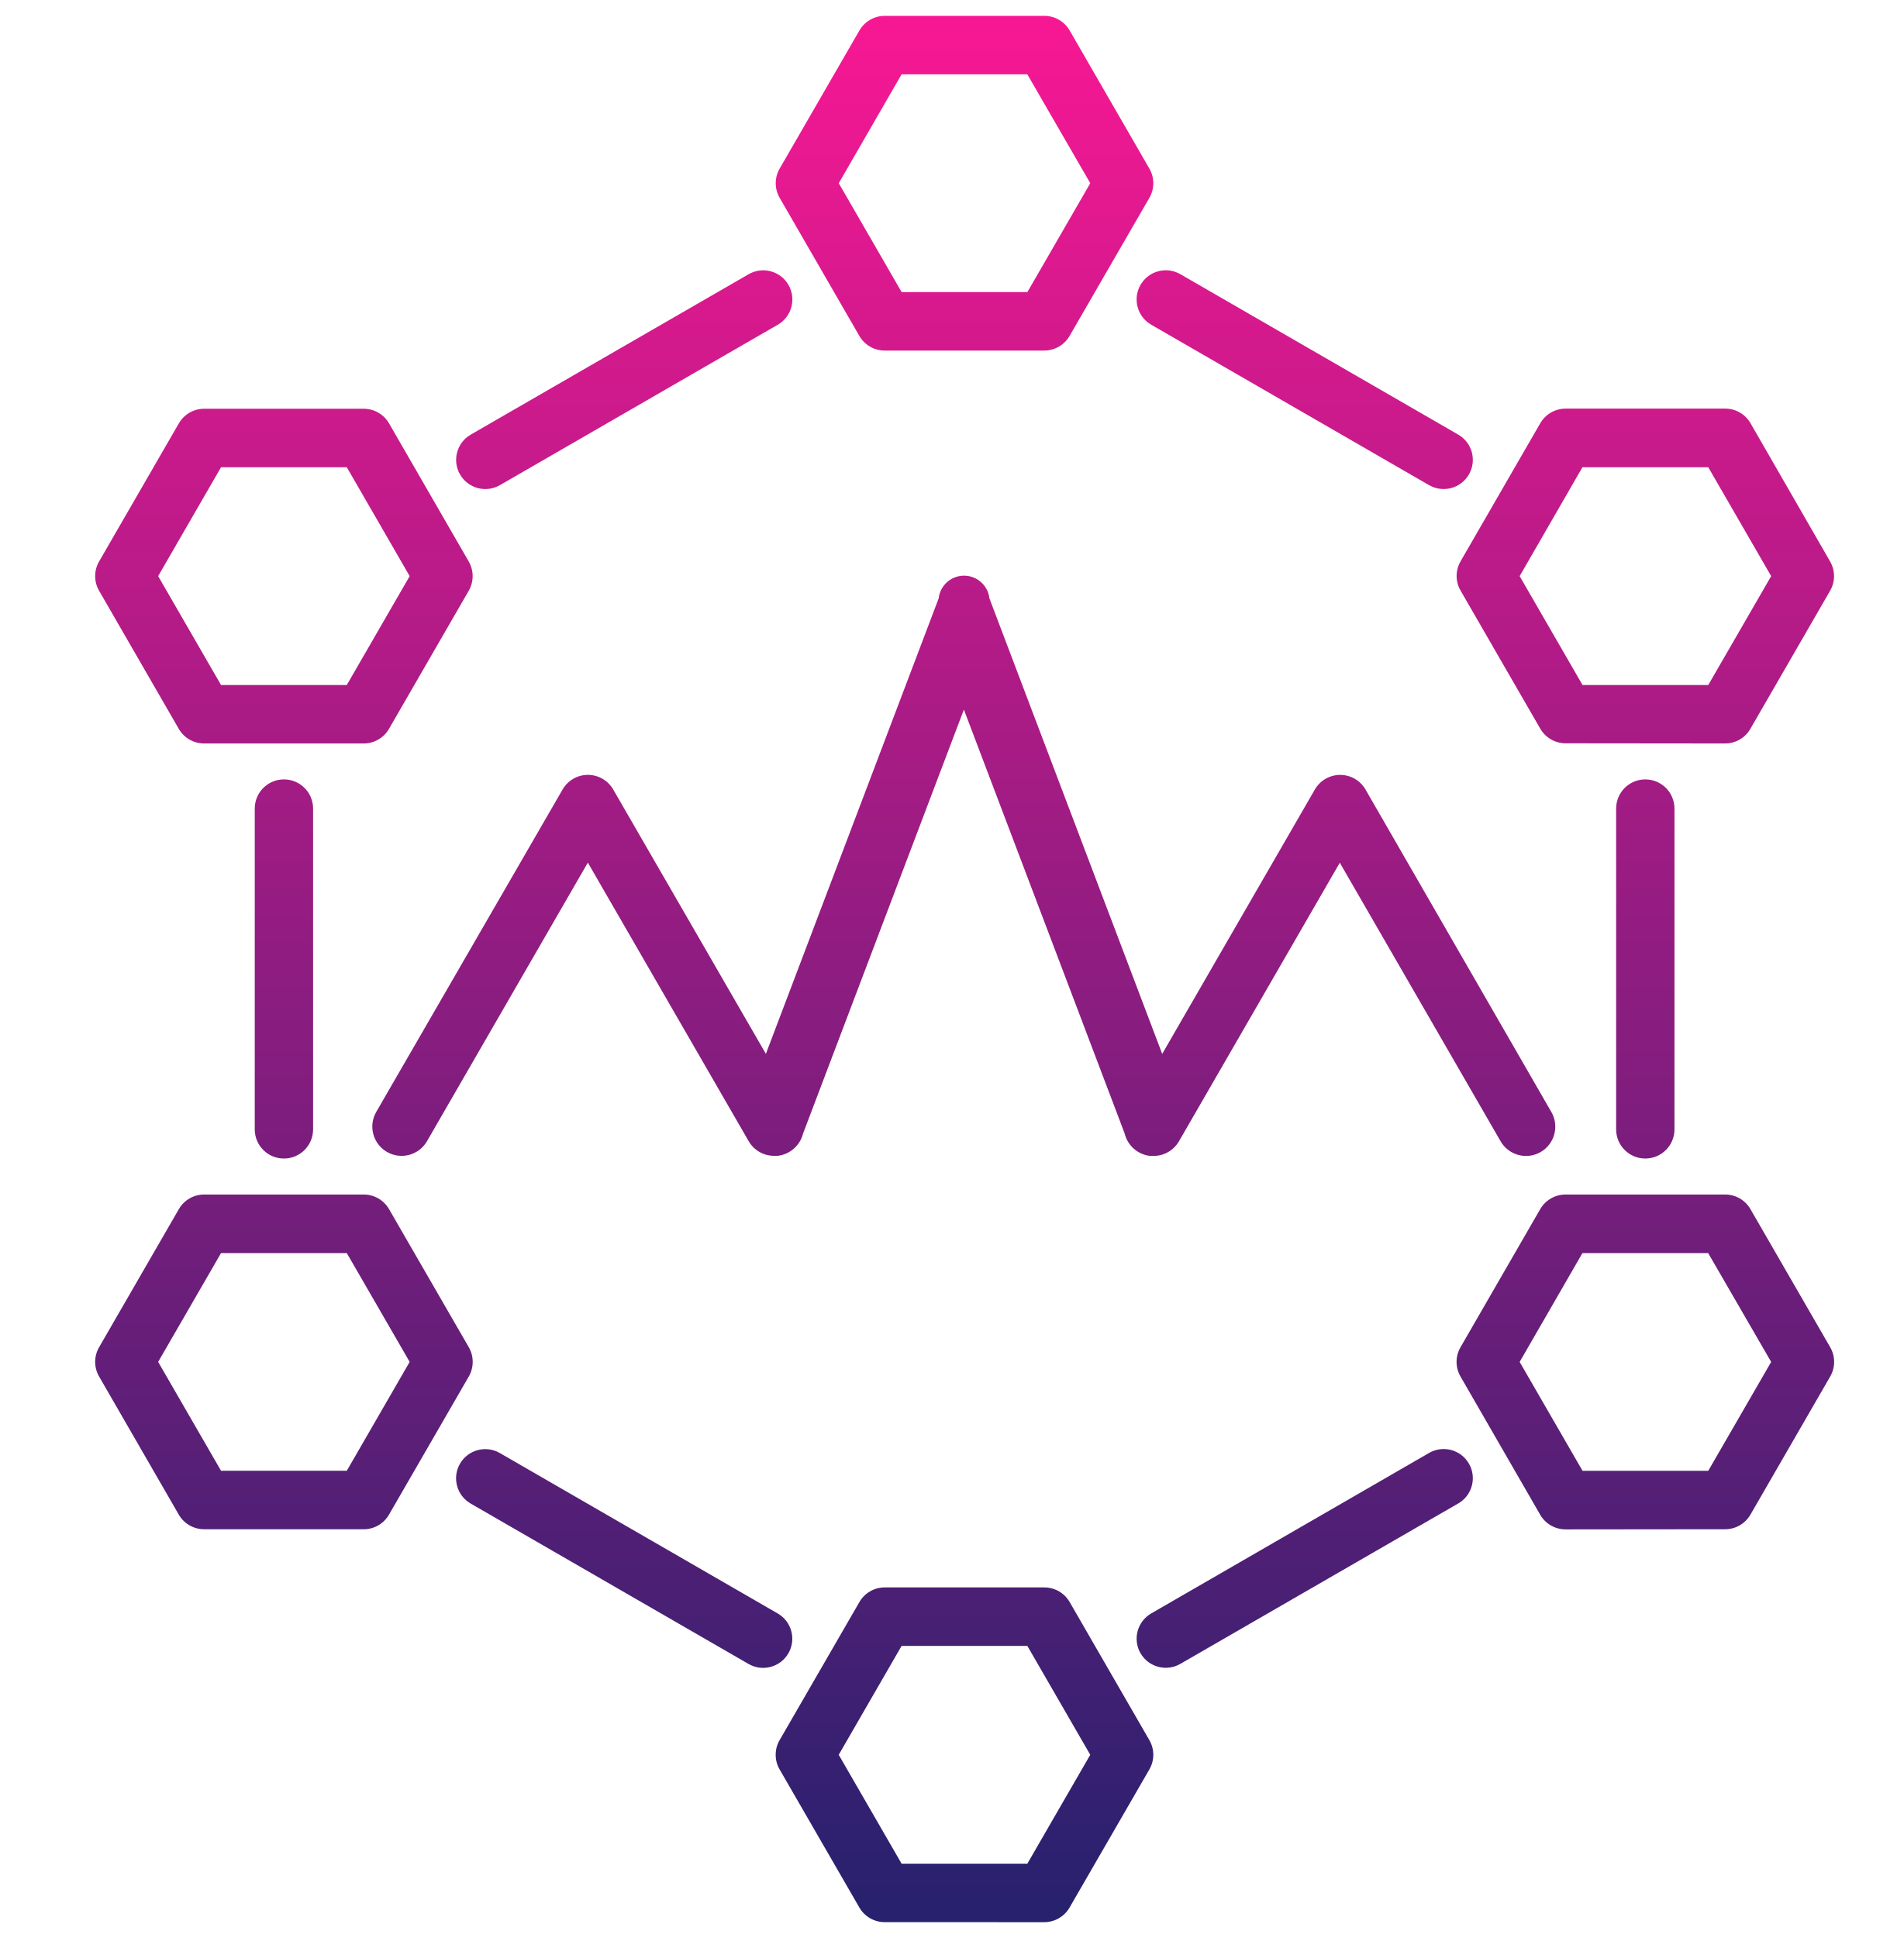
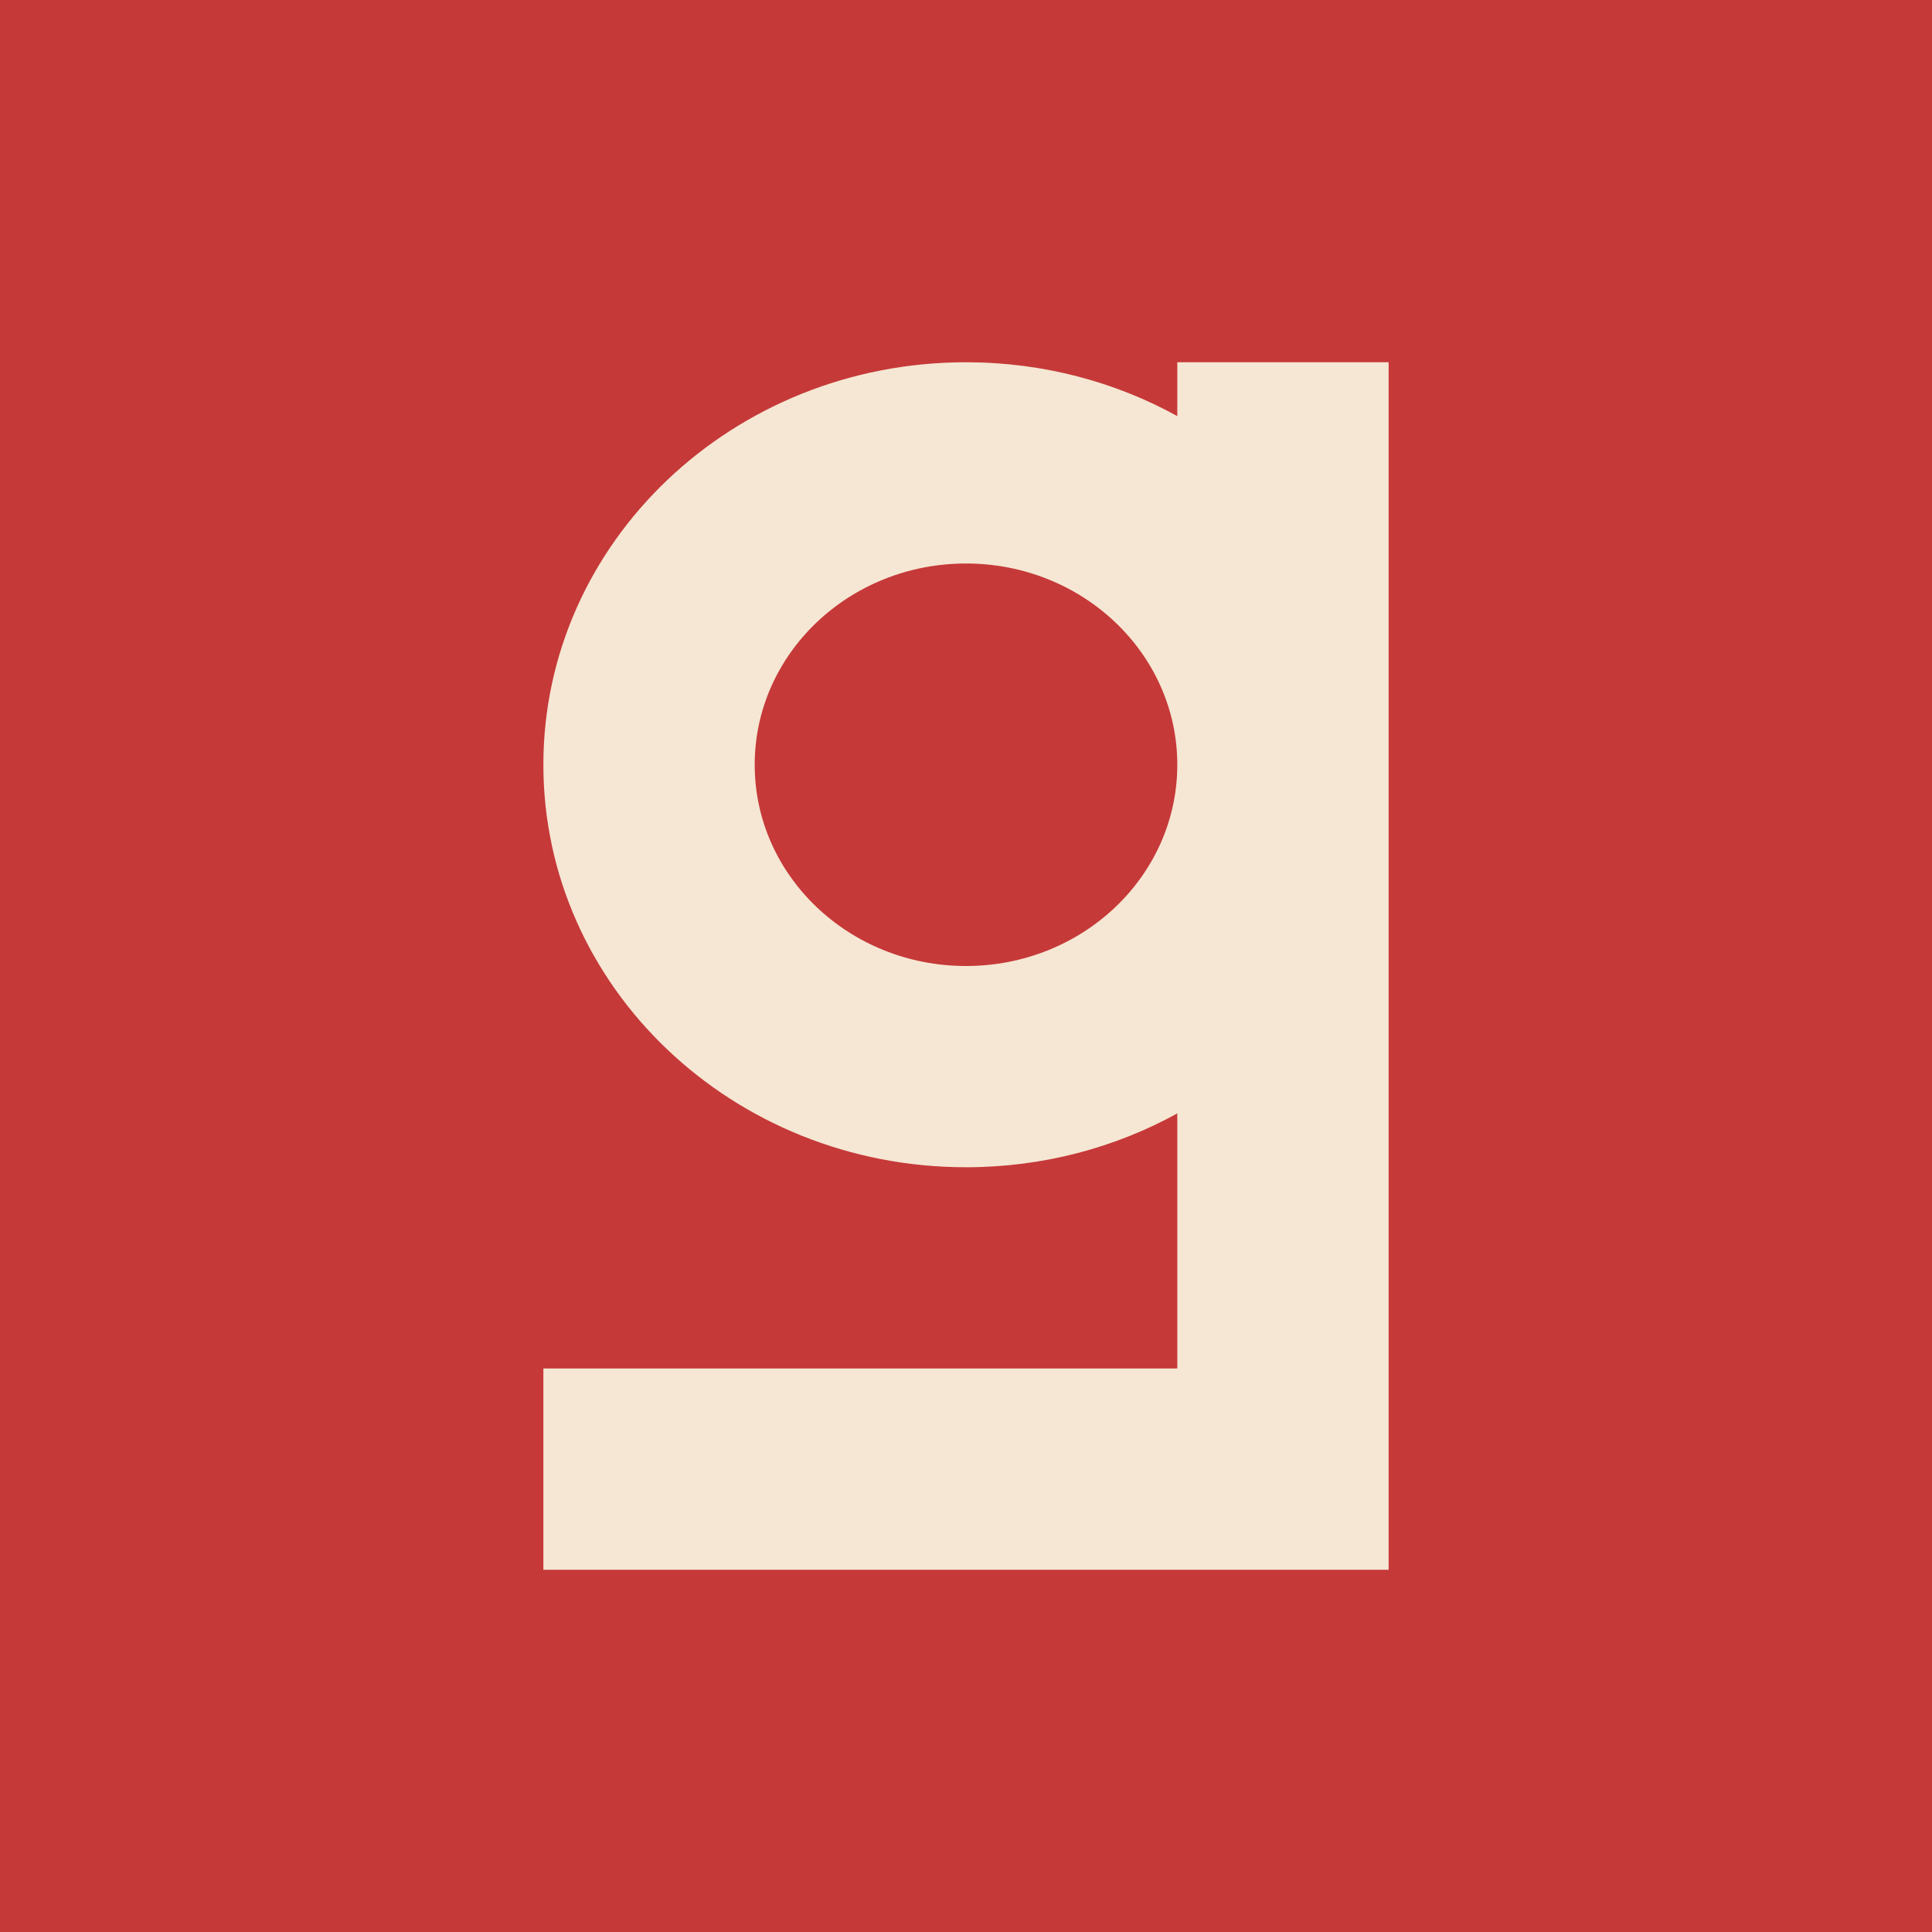
- <svg xmlns="http://www.w3.org/2000/svg" width="60" height="61.09" viewBox="0 0 60 61.09">
-   <defs>
-     <style>
-             .cls-1{stroke:rgba(0,0,0,0);fill:url(#linear-gradient)}.cls-2{fill:none}
-         </style>
-     <linearGradient id="linear-gradient" x1=".5" x2=".5" y2="1" gradientUnits="objectBoundingBox">
-       <stop offset="0" stop-color="#f61893" />
-       <stop offset="1" stop-color="#27216e" />
-     </linearGradient>
-   </defs>
-   <g id="Group_3967" data-name="Group 3967" transform="translate(-540 -1206.5)">
-     <g id="Group_3966" data-name="Group 3966" transform="translate(-6019 1348)">
-       <path id="Union_1" d="M24.887 60.09a.921.921 0 0 1-.8-.461l-2.514-4.354a.92.92 0 0 1 0-.921L24.089 50a.921.921 0 0 1 .8-.461h5.027a.923.923 0 0 1 .8.461l2.513 4.354a.92.92 0 0 1 0 .921l-2.516 4.355a.923.923 0 0 1-.8.461zm-1.45-5.275l1.982 3.433h3.963l1.983-3.433-1.983-3.433h-3.963zm9.513-3.2a.919.919 0 0 1 .337-1.256l8.758-5.059a.919.919 0 1 1 .92 1.592l-8.76 5.057a.918.918 0 0 1-1.256-.337zm-12.355.337l-8.76-5.057a.919.919 0 1 1 .92-1.592l8.759 5.057a.919.919 0 1 1-.919 1.592zm25.753-4.242a.924.924 0 0 1-.8-.461l-2.513-4.359a.92.92 0 0 1 0-.921l2.513-4.354a.924.924 0 0 1 .8-.461h5.027a.92.92 0 0 1 .8.461l2.514 4.354a.92.92 0 0 1 0 .921l-2.514 4.354a.92.92 0 0 1-.8.461zM44.9 42.431l1.982 3.432h3.963l1.983-3.432L50.842 39h-3.963zM3.435 47.705a.921.921 0 0 1-.8-.461L.123 42.89a.92.92 0 0 1 0-.921l2.514-4.354a.921.921 0 0 1 .8-.461h5.026a.921.921 0 0 1 .8.461l2.514 4.354a.924.924 0 0 1 0 .921l-2.516 4.355a.921.921 0 0 1-.8.461zm-1.45-5.275l1.982 3.432h3.964l1.982-3.432L7.931 39H3.967zm45.956-7.33V24.988a.919.919 0 0 1 1.839 0V35.1a.919.919 0 0 1-1.839 0zm-42.911 0V24.988a.919.919 0 0 1 1.839 0V35.1a.919.919 0 0 1-1.839 0zm27.42.131l-5.068-13.363-5.07 13.366a.933.933 0 0 1-.8.7h-.113a.922.922 0 0 1-.8-.461l-5.07-8.781-5.07 8.781a.922.922 0 1 1-1.6-.922l5.872-10.161a.921.921 0 0 1 1.6 0l4.81 8.33 5.446-14.358a.805.805 0 0 1 1.6 0l5.446 14.359 4.81-8.331a.922.922 0 0 1 1.6 0L45.9 34.554a.922.922 0 1 1-1.6.922l-5.069-8.781-5.07 8.781a.923.923 0 0 1-.8.461H33.247a.935.935 0 0 1-.797-.703zm13.9-12.3a.924.924 0 0 1-.8-.461l-2.513-4.354a.92.92 0 0 1 0-.921l2.513-4.354a.924.924 0 0 1 .8-.461h5.027a.92.92 0 0 1 .8.461l2.509 4.359a.92.92 0 0 1 0 .921l-2.514 4.354a.92.92 0 0 1-.8.461zm-1.45-5.27l1.982 3.432h3.963l1.983-3.432-1.983-3.433h-3.966zM3.435 22.936a.921.921 0 0 1-.8-.461L.123 18.121a.92.92 0 0 1 0-.921l2.514-4.354a.921.921 0 0 1 .8-.461h5.026a.921.921 0 0 1 .8.461l2.512 4.354a.924.924 0 0 1 0 .921l-2.514 4.354a.921.921 0 0 1-.8.461zm-1.45-5.275l1.982 3.432h3.964l1.982-3.432-1.982-3.433H3.967zm40.06-2.868l-8.759-5.058a.919.919 0 0 1 .919-1.592l8.76 5.057a.919.919 0 1 1-.92 1.592zM11.5 14.456a.92.92 0 0 1 .337-1.255l8.76-5.057a.919.919 0 0 1 .919 1.592l-8.759 5.057a.919.919 0 0 1-1.256-.337zm13.388-3.905a.921.921 0 0 1-.8-.461l-2.513-4.354a.92.92 0 0 1 0-.921L24.089.461a.921.921 0 0 1 .8-.461h5.027a.923.923 0 0 1 .8.461l2.513 4.354a.92.92 0 0 1 0 .921l-2.516 4.354a.923.923 0 0 1-.8.461zm-1.45-5.276l1.982 3.433h3.963l1.983-3.433-1.985-3.433h-3.962z" class="cls-1" data-name="Union 1" transform="translate(6562 -141)" />
-     </g>
-     <path id="Rectangle_4298" d="M0 0h60v60H0z" class="cls-2" data-name="Rectangle 4298" transform="translate(540 1207)" />
-   </g>
+ <svg xmlns="http://www.w3.org/2000/svg" width="60" height="60" viewBox="0 0 60 60" fill="none">
+   <rect width="60" height="60" fill="#C63939" />
+   <path fill-rule="evenodd" clip-rule="evenodd" d="M36.562 11.25H43.125V48.75H16.875V42.5H36.562V34.578C34.632 35.641 32.391 36.25 30 36.25C22.751 36.25 16.875 30.654 16.875 23.75C16.875 16.846 22.751 11.25 30 11.25C32.391 11.25 34.632 11.859 36.562 12.922V11.25ZM30 30C33.624 30 36.562 27.202 36.562 23.75C36.562 20.298 33.624 17.5 30 17.5C26.376 17.5 23.438 20.298 23.438 23.75C23.438 27.202 26.376 30 30 30Z" fill="#F5E7D3" />
</svg>
